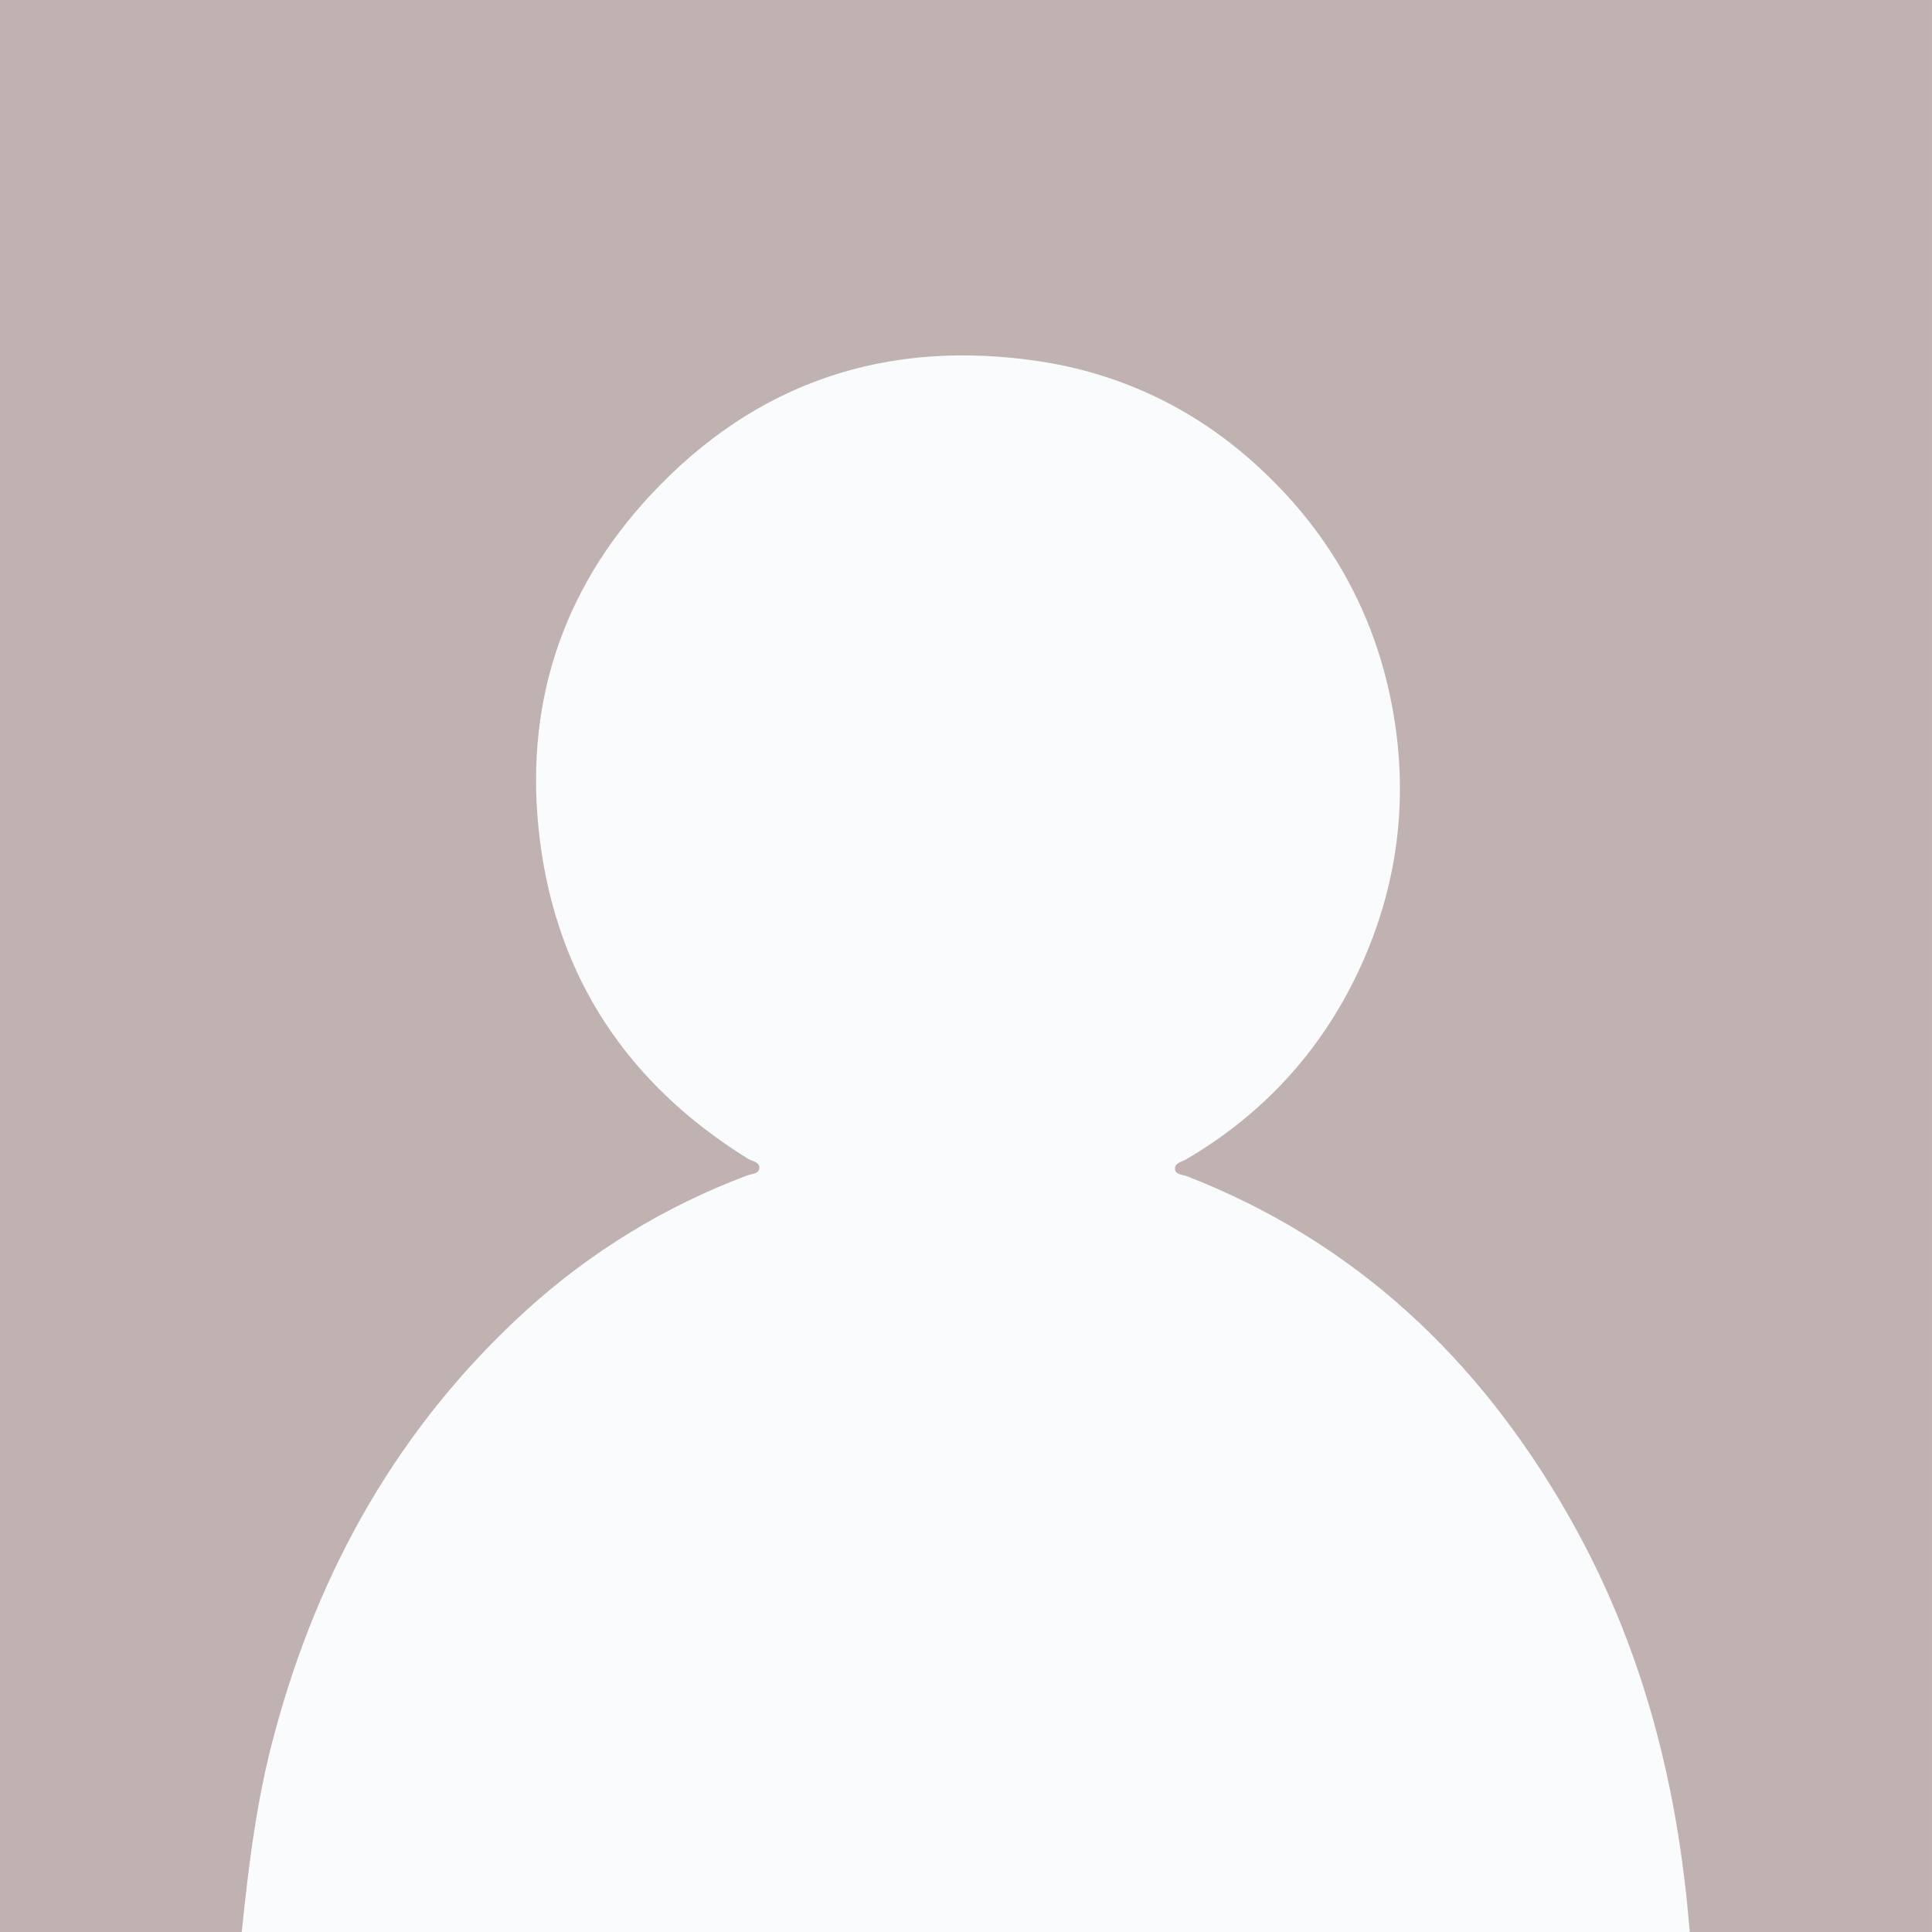
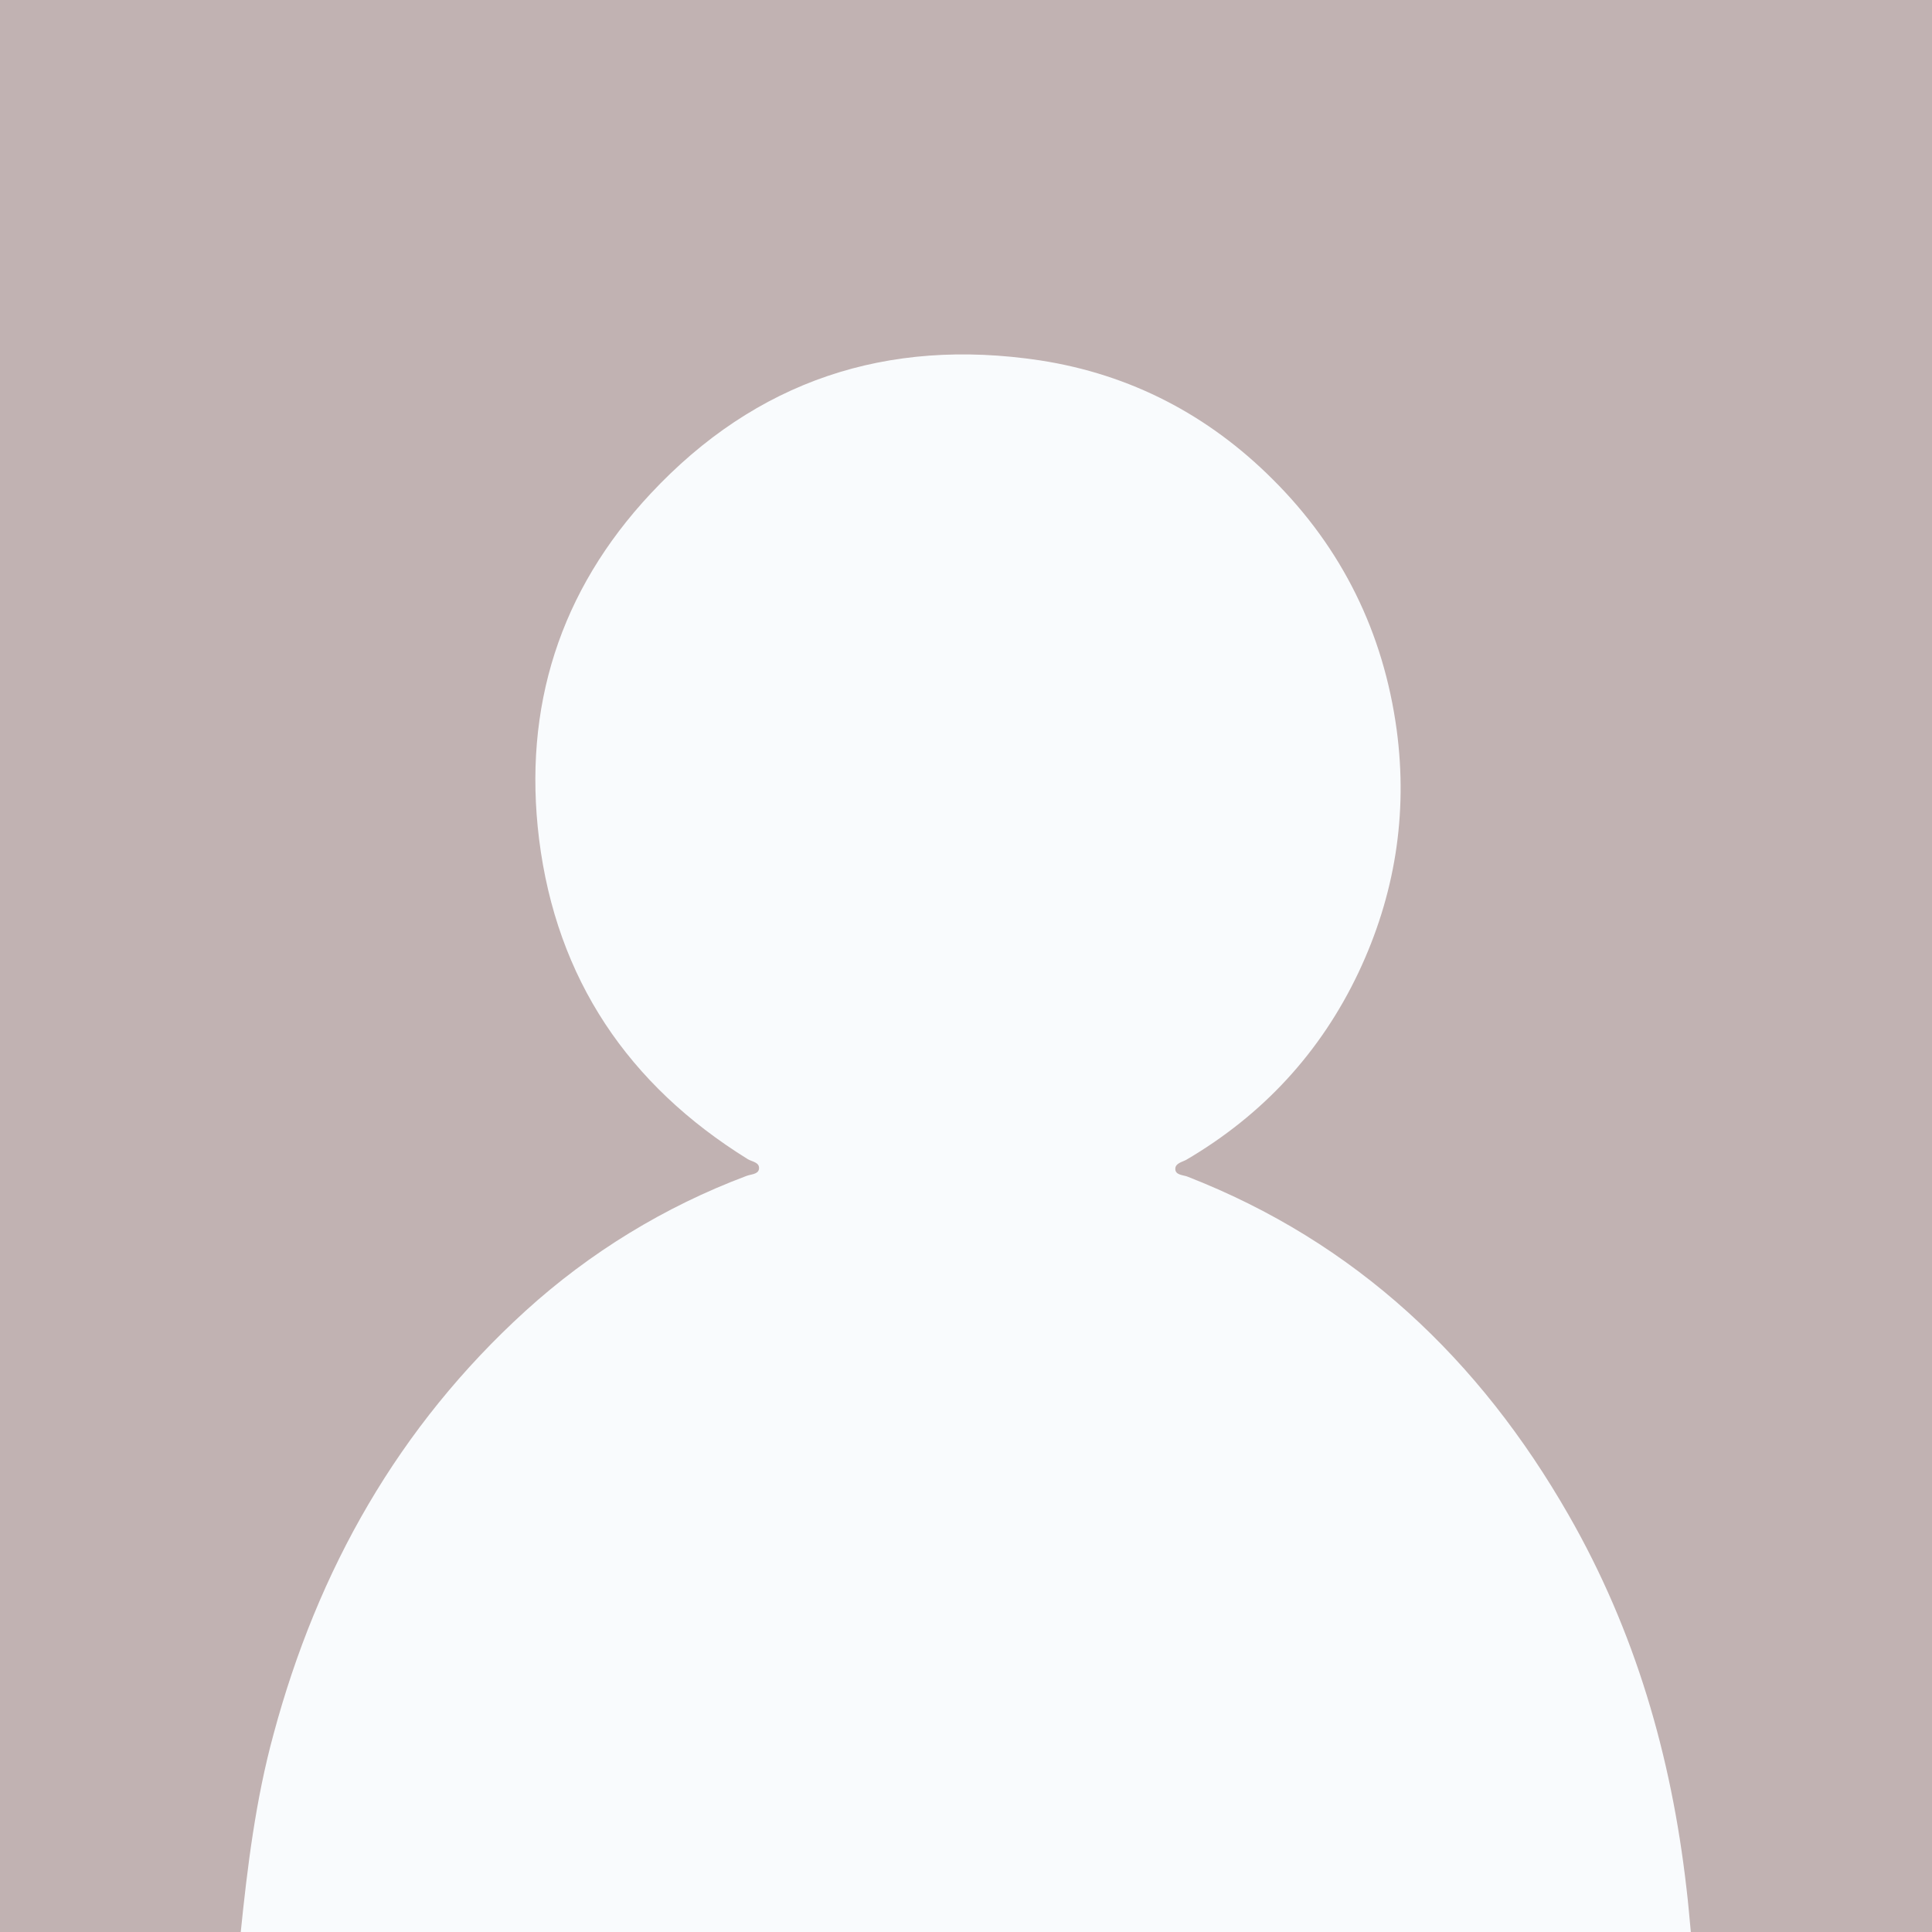
- <svg xmlns="http://www.w3.org/2000/svg" width="20.032in" height="20.032in" viewBox="0 0 1442.34 1442.334">
+ <svg xmlns="http://www.w3.org/2000/svg" id="Layer_1" data-name="Layer 1" viewBox="0 0 1440 1440">
  <defs>
-     <style>.a{fill:#f9fbfd;}.b{fill:#c1b2b2;}</style>
+     <style>.cls-1{fill:#f9fbfd;}.cls-2{fill:#c1b2b2;}</style>
  </defs>
-   <rect class="a" x="0.014" width="1442.325" height="1442.325" />
-   <path class="b" d="M1260.353,1441.167c-1.127-11.264-1.952-22.527-3.36-33.791-11.264-98.558-38.297-191.766-87.857-278.215-66.456-116.017-158.538-203.31-284.41-252.308-3.379-1.126-8.729-1.126-8.729-5.632,0-4.224,5.069-5.069,8.166-6.758,57.164-33.51,100.247-80.254,128.407-139.671,27.033-57.164,36.889-117.706,28.441-180.784-9.856-72.651-40.831-135.447-92.363-186.697-47.871-47.871-105.879-78.283-173.462-88.702C661.14,251.431,563.427,283.815,484.862,368.011c-67.583,72.37-95.179,159.101-83.07,257.377,12.953,104.19,66.456,183.318,155.44,238.51,3.098,1.971,9.293,2.253,8.448,7.603-.845,3.942-6.195,3.661-9.574,5.069A512.335,512.335,0,0,0,391.654,977.1c-94.616,86.168-154.877,192.892-187.823,315.667-13.235,48.434-19.439,98.558-24.508,148.4H-1.17V-1.159H1441.156V1441.167" transform="translate(1.17 1.1667)" />
+   <rect class="cls-1" x="-1.16" y="-1.17" width="1442.33" height="1442.33" />
+   <path class="cls-2" d="M1260.35,1441.17c-1.12-11.27-1.95-22.53-3.36-33.79-11.26-98.56-38.29-191.77-87.85-278.22-66.46-116-158.54-203.31-284.41-252.31-3.38-1.12-8.73-1.12-8.73-5.63,0-4.22,5.07-5.07,8.16-6.76,57.17-33.51,100.25-80.25,128.41-139.67,27-57.16,36.89-117.7,28.44-180.78-9.85-72.65-40.83-135.45-92.36-186.7-47.87-47.87-105.88-78.28-173.46-88.7-114.05-17.18-211.76,15.2-290.33,99.4-67.58,72.37-95.18,159.1-83.07,257.38,13,104.19,66.46,183.32,155.44,238.51,3.1,2,9.3,2.25,8.45,7.6-.84,3.94-6.19,3.66-9.57,5.07A512.35,512.35,0,0,0,391.65,977.1C297,1063.27,236.78,1170,203.83,1292.77c-13.23,48.43-19.44,98.56-24.51,148.4H-1.17V-1.16H1441.16V1441.17" />
</svg>
